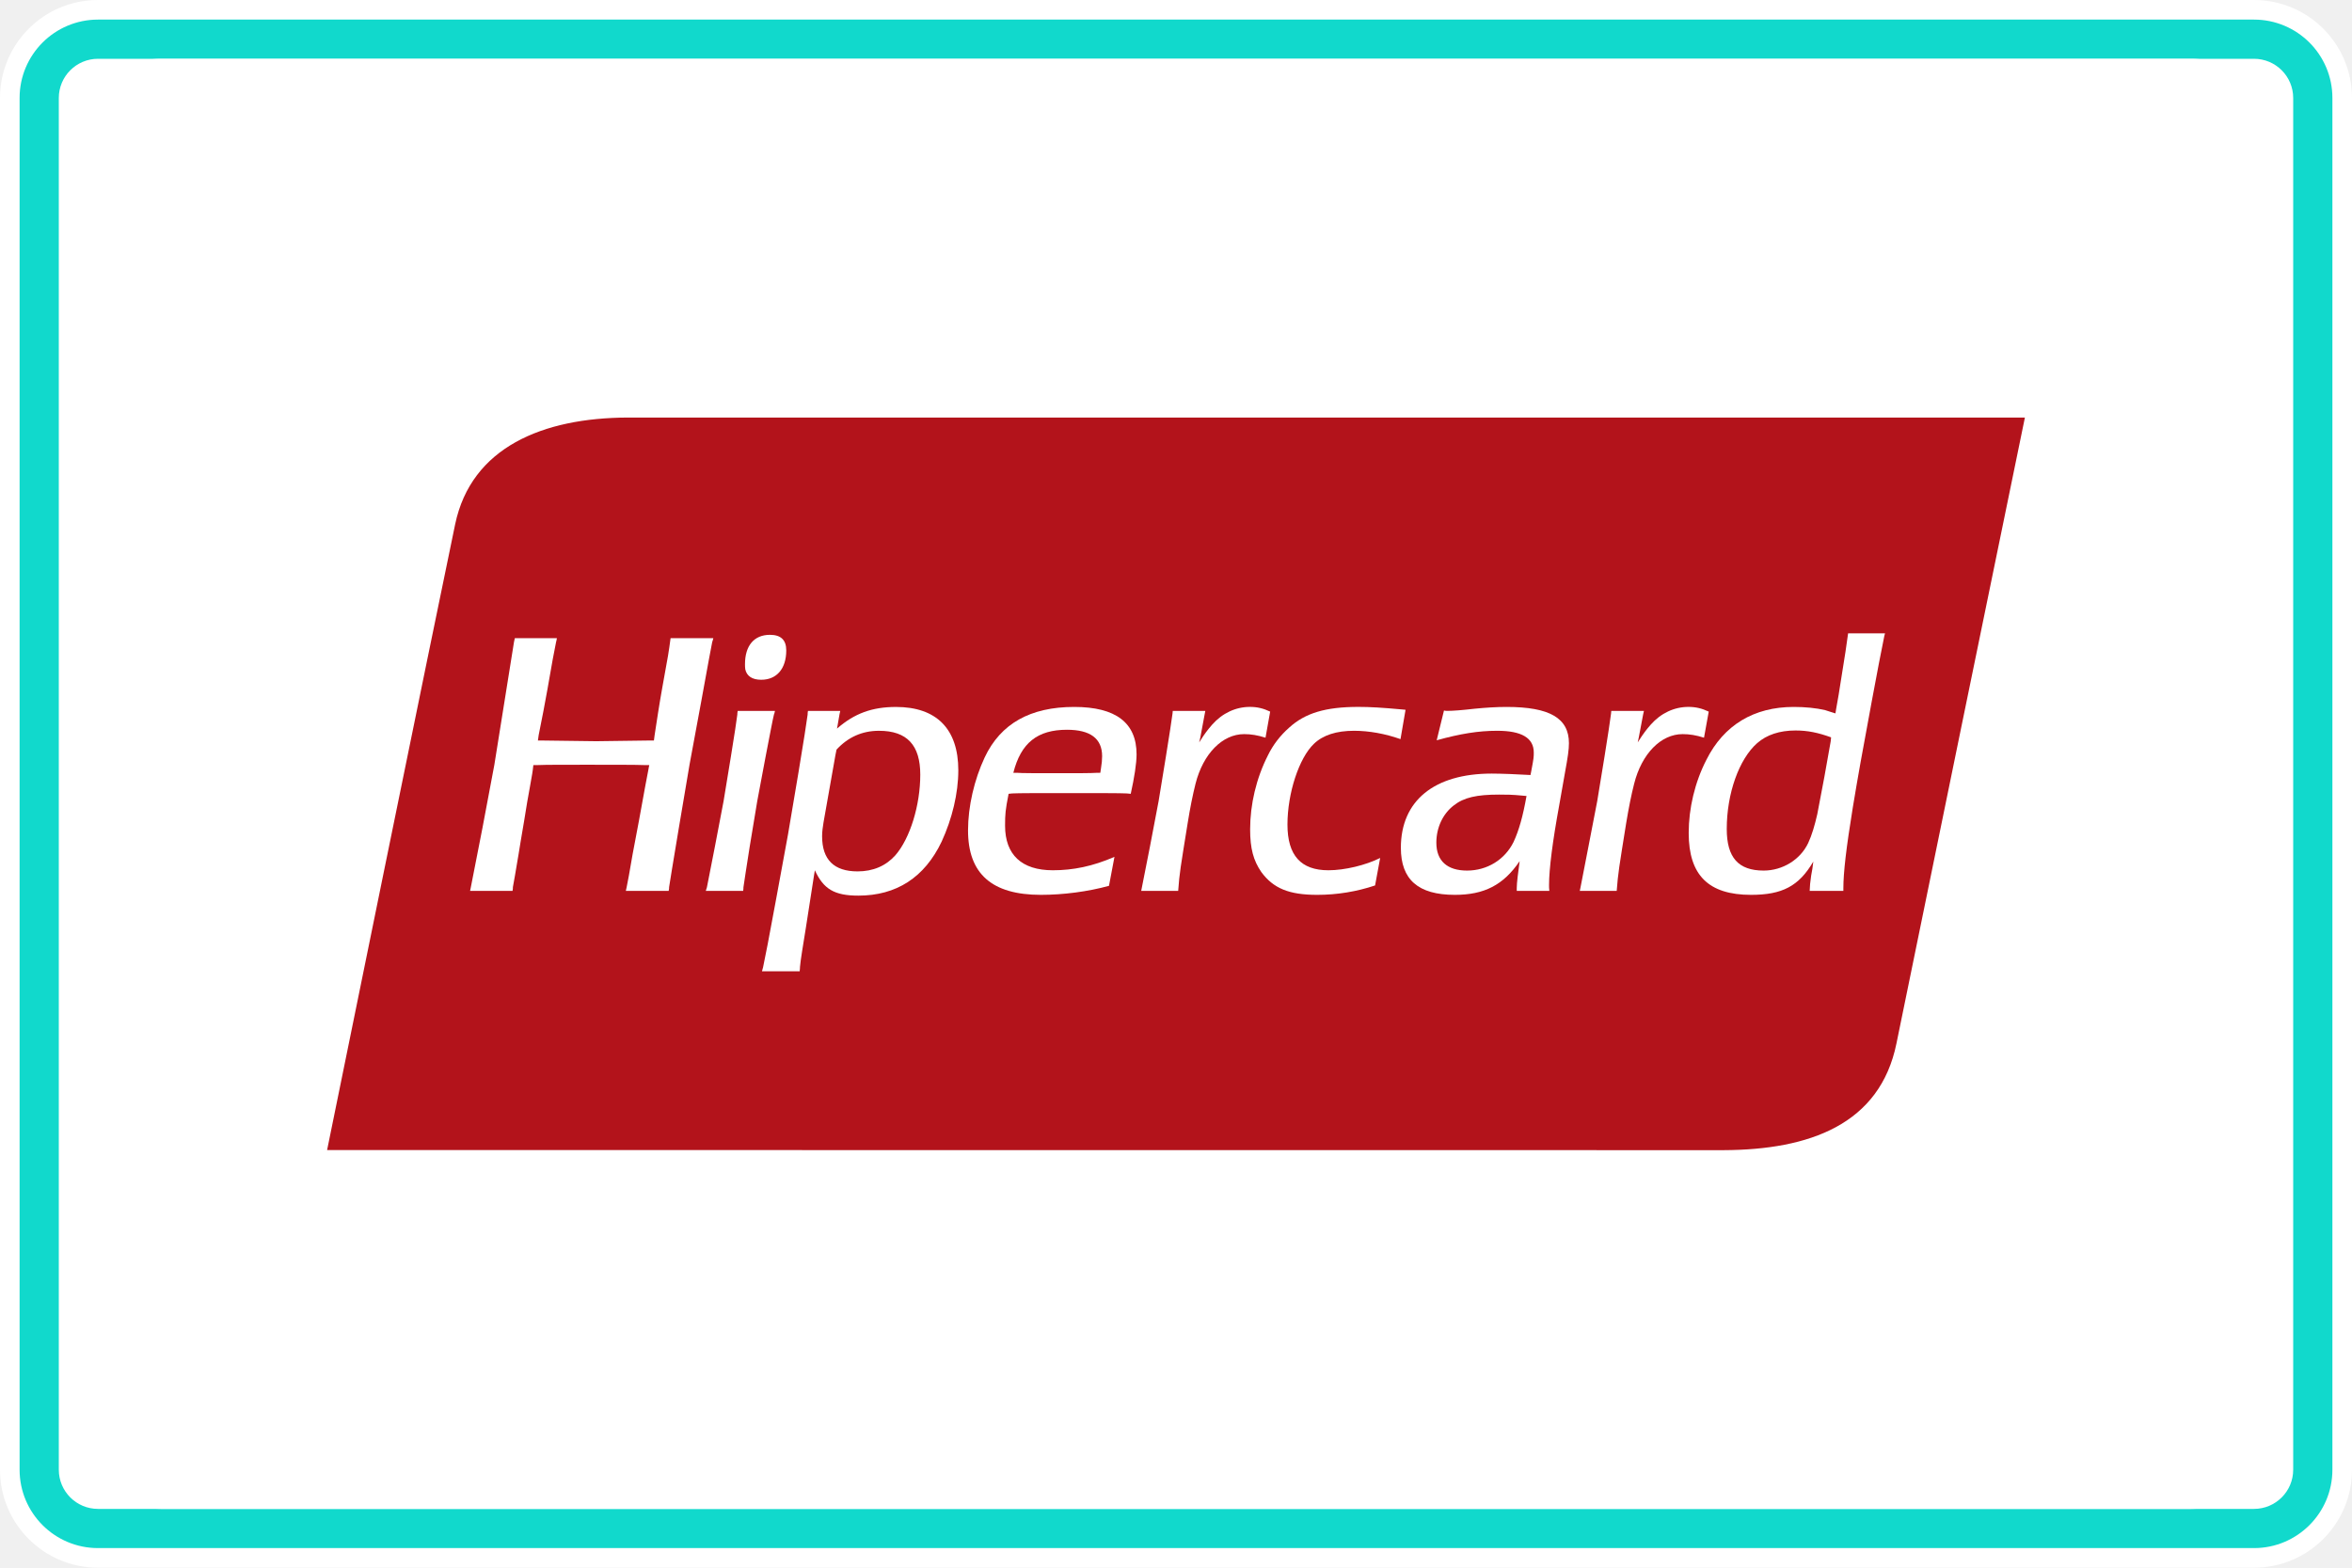
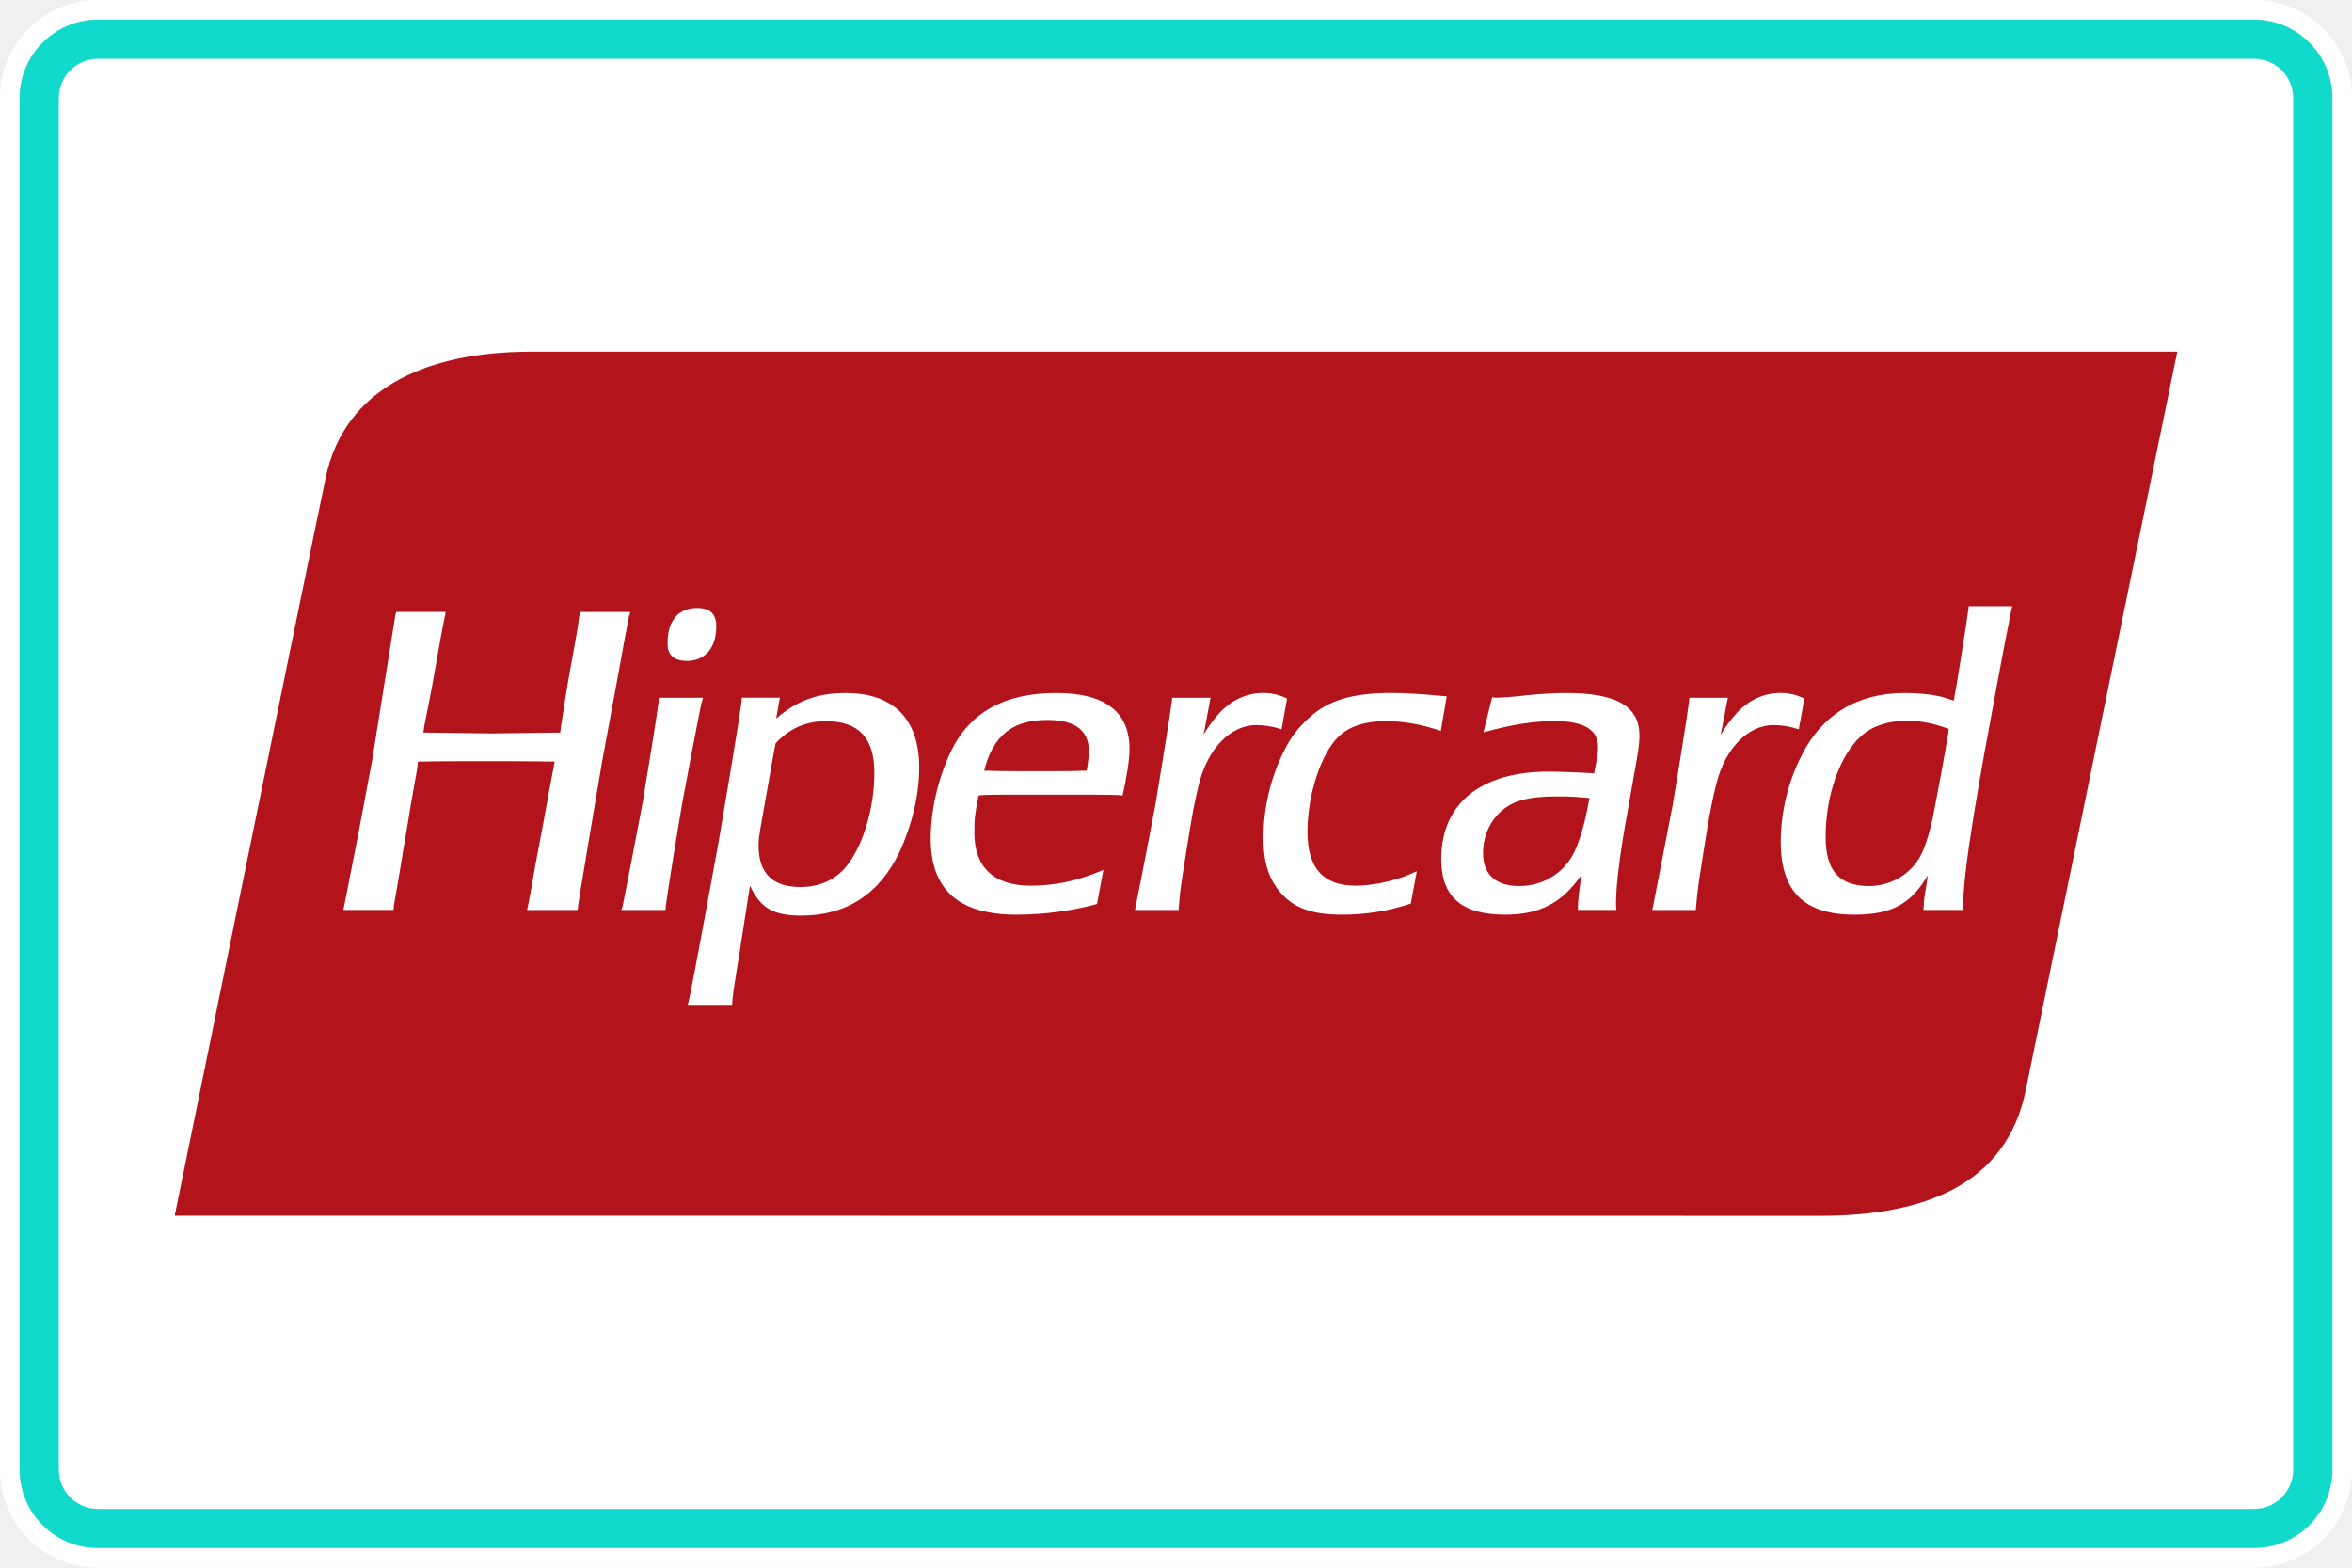
<svg xmlns="http://www.w3.org/2000/svg" width="120" height="80" viewBox="0 0 120 80" role="img" aria-labelledby="t-hipercard">
  <rect width="120" height="80" rx="5" fill="#FFFFFF" />
  <rect x="1" y="1" width="118" height="78" rx="4" fill="#11D9CC" />
  <rect x="3" y="3" width="114" height="74" rx="2" fill="white" />
-   <svg fill="none" x="3" y="3" width="114" height="74" viewBox="0 0 120 80" preserveAspectRatio="xMidYMid meet">
+   <svg fill="none" x="8" y="8" width="104" height="64" viewBox="12.34 19.11 95.32 41.79" preserveAspectRatio="xMidYMid meet">
    <rect width="120" height="80" rx="4" fill="white" />
    <path d="M90.216 60.552C94.97 60.552 99.121 59.09 100.076 54.389C101.03 49.688 107.242 19.45 107.242 19.45H29.767C25.009 19.45 20.843 21.144 19.906 25.611C18.968 30.077 12.759 60.546 12.759 60.546L90.216 60.552Z" fill="#B3131B" />
    <path d="M90.216 60.893V60.553V60.209C94.929 60.189 98.828 58.798 99.739 54.319C100.629 49.941 106.076 23.423 106.823 19.792H29.767C25.066 19.806 21.131 21.437 20.24 25.68C19.771 27.912 17.984 36.645 16.313 44.821C14.873 51.881 13.521 58.516 13.177 60.203L90.216 60.209V60.553L90.215 60.893L12.338 60.885L12.422 60.476C12.422 60.476 18.629 30.008 19.569 25.539C20.555 20.852 24.953 19.09 29.767 19.106H107.662L107.578 19.518C107.578 19.533 106.026 27.076 104.352 35.225C102.679 43.372 100.888 52.106 100.413 54.456C99.422 59.35 95.067 60.894 90.308 60.894C90.279 60.894 90.247 60.894 90.216 60.893Z" fill="white" />
    <path d="M21.106 45.699L21.75 42.413L22.403 38.946L23.486 32.173L23.532 31.963H25.852C25.828 32.068 25.828 32.132 25.808 32.173C25.724 32.57 25.558 33.448 25.327 34.804C25.202 35.537 25.033 36.373 24.846 37.315L24.805 37.609H24.993L28.021 37.648L30.97 37.609H31.203L31.242 37.315C31.368 36.499 31.494 35.642 31.66 34.721C31.997 32.883 32.017 32.756 32.122 31.965H34.48C34.443 32.112 34.443 32.112 34.419 32.175C34.377 32.383 34.171 33.47 33.813 35.455L33.167 38.946L32.581 42.415C32.248 44.381 32.079 45.468 32.041 45.699C32.041 45.778 32.041 45.778 32.017 45.905H29.655L29.7 45.699C29.757 45.446 29.864 44.841 30.029 43.879C30.091 43.52 30.218 42.918 30.385 41.996L30.72 40.156C30.825 39.594 30.888 39.256 30.907 39.173C30.907 39.13 30.929 39.072 30.948 38.965H30.678C30.282 38.946 28.86 38.946 27.501 38.946C26.143 38.946 25.24 38.946 24.823 38.964H24.554C24.512 39.365 24.491 39.444 24.366 40.156C24.261 40.699 24.16 41.326 24.053 41.995C23.887 42.98 23.779 43.605 23.739 43.878C23.572 44.882 23.466 45.485 23.425 45.699C23.425 45.736 23.425 45.822 23.406 45.904H21.064L21.106 45.699Z" fill="white" />
    <path d="M34.127 45.707L34.566 43.468L35.046 40.952L35.446 38.514C35.647 37.274 35.766 36.497 35.804 36.177C35.804 36.136 35.804 36.075 35.825 35.977H37.88C37.863 36.075 37.841 36.136 37.824 36.177C37.744 36.497 37.604 37.274 37.361 38.514L36.903 40.952L36.486 43.468C36.302 44.646 36.182 45.405 36.141 45.707C36.141 45.746 36.141 45.827 36.125 45.905H34.065L34.127 45.707ZM36.227 33.397C36.227 32.38 36.725 31.779 37.604 31.779C38.203 31.779 38.503 32.06 38.503 32.639C38.503 33.639 37.982 34.258 37.123 34.258C36.623 34.258 36.324 34.055 36.242 33.679C36.227 33.576 36.227 33.497 36.227 33.397Z" fill="white" />
    <path d="M37.224 50.119C37.321 49.681 37.562 48.443 37.942 46.367L38.6 42.788L39.18 39.353C39.461 37.674 39.622 36.615 39.682 36.176C39.682 36.096 39.682 36.096 39.7 35.975H41.481L41.438 36.176L41.342 36.732L41.302 36.953C42.261 36.115 43.239 35.758 44.556 35.758C46.793 35.758 47.993 36.974 47.993 39.253C47.993 40.512 47.654 41.93 47.072 43.19C46.13 45.167 44.576 46.167 42.479 46.167C41.157 46.167 40.558 45.806 40.081 44.769L40.041 45.005L39.581 47.963C39.421 48.963 39.297 49.681 39.26 50.101C39.26 50.119 39.26 50.2 39.243 50.341H37.163C37.201 50.2 37.201 50.2 37.224 50.119ZM41.216 38.41L40.558 42.129C40.517 42.389 40.48 42.627 40.48 42.89C40.48 44.187 41.141 44.83 42.436 44.83C43.297 44.83 43.996 44.525 44.516 43.947C45.335 43.01 45.895 41.172 45.895 39.494C45.895 37.874 45.176 37.073 43.617 37.073C42.677 37.073 41.897 37.435 41.276 38.112L41.216 38.41Z" fill="white" />
    <path d="M52.545 46.124C49.853 46.124 48.529 44.969 48.529 42.569C48.529 41.249 48.871 39.771 49.451 38.535C50.329 36.675 51.97 35.757 54.385 35.757C56.682 35.757 57.825 36.633 57.825 38.373C57.825 38.871 57.702 39.654 57.504 40.55L57.284 40.529C56.925 40.511 55.804 40.511 53.925 40.511C52.328 40.511 51.351 40.511 50.972 40.529L50.767 40.55C50.589 41.449 50.572 41.671 50.572 42.31C50.572 43.91 51.488 44.768 53.207 44.768C54.329 44.768 55.404 44.549 56.606 44.028L56.304 45.626C55.145 45.946 53.785 46.124 52.545 46.124ZM51.248 39.391C51.468 39.413 52.209 39.413 53.448 39.413H53.767C54.665 39.413 55.285 39.413 55.644 39.391H55.825L55.864 39.131C55.904 38.893 55.925 38.671 55.925 38.474C55.925 37.493 55.263 37.016 53.986 37.016C52.366 37.016 51.447 37.733 51.028 39.391H51.248Z" fill="white" />
    <path d="M58.12 45.707L58.562 43.468L59.041 40.952L59.44 38.514C59.64 37.274 59.759 36.497 59.8 36.177C59.8 36.136 59.821 36.075 59.821 35.977H61.617L61.578 36.177L61.343 37.435L61.279 37.713C61.617 37.177 61.739 37.033 61.996 36.732C62.56 36.096 63.298 35.755 64.076 35.755C64.478 35.755 64.818 35.836 65.194 36.015L64.937 37.454C64.496 37.315 64.137 37.257 63.758 37.257C62.56 37.257 61.499 38.335 61.078 39.991C60.922 40.612 60.777 41.331 60.643 42.171C60.242 44.668 60.198 44.866 60.12 45.905H58.082L58.12 45.707Z" fill="white" />
    <path d="M72.383 37.533C71.543 37.235 70.644 37.072 69.822 37.072C68.845 37.072 68.101 37.314 67.606 37.793C66.787 38.573 66.148 40.511 66.148 42.249C66.148 43.949 66.889 44.768 68.407 44.768C69.306 44.768 70.465 44.488 71.261 44.089L70.981 45.605C69.963 45.946 68.886 46.124 67.788 46.124C66.226 46.124 65.368 45.763 64.707 44.867C64.268 44.228 64.089 43.569 64.089 42.51C64.089 41.131 64.428 39.693 65.068 38.432C65.35 37.852 65.747 37.334 66.248 36.893C67.127 36.096 68.246 35.755 70.064 35.755C70.703 35.755 71.38 35.796 72.461 35.895L72.661 35.914L72.383 37.533Z" fill="white" />
    <path d="M75.379 46.124C73.36 46.124 72.403 45.284 72.403 43.529C72.403 40.93 74.239 39.434 77.417 39.434C77.915 39.434 78.896 39.472 79.553 39.513L79.596 39.294C79.734 38.573 79.734 38.514 79.734 38.273C79.734 37.474 79.075 37.072 77.715 37.072C76.68 37.072 75.681 37.235 74.379 37.596L74.781 35.955C74.859 35.975 74.919 35.975 74.959 35.975C75.276 35.975 75.779 35.935 76.477 35.855C77.076 35.796 77.676 35.757 78.234 35.757C80.611 35.757 81.673 36.377 81.673 37.755C81.673 38.112 81.614 38.514 81.453 39.391L81.132 41.21C80.777 43.15 80.576 44.689 80.576 45.587C80.576 45.666 80.576 45.785 80.592 45.904H78.795V45.746C78.795 45.464 78.877 44.845 78.955 44.265C78.056 45.587 76.998 46.124 75.379 46.124ZM79.135 40.652C78.534 40.593 78.234 40.593 77.817 40.593C76.596 40.593 75.878 40.749 75.32 41.191C74.722 41.651 74.36 42.407 74.36 43.247C74.36 44.25 74.959 44.785 76.055 44.785C77.157 44.785 78.135 44.187 78.618 43.21C78.916 42.569 79.135 41.789 79.334 40.67L79.135 40.652Z" fill="white" />
    <path d="M82.313 45.707L82.748 43.468L83.234 40.952L83.633 38.514C83.83 37.274 83.951 36.497 83.988 36.177C83.988 36.136 84.009 36.075 84.009 35.977H85.81L85.765 36.177L85.527 37.435L85.468 37.713C85.81 37.177 85.927 37.033 86.187 36.732C86.749 36.096 87.486 35.755 88.266 35.755C88.665 35.755 89.004 35.836 89.384 36.015L89.124 37.454C88.684 37.315 88.327 37.257 87.943 37.257C86.749 37.257 85.689 38.335 85.271 39.991C85.111 40.612 84.97 41.331 84.83 42.171C84.431 44.668 84.39 44.866 84.308 45.905H82.272L82.313 45.707Z" fill="white" />
    <path d="M91.716 46.124C89.378 46.124 88.279 45.046 88.279 42.711C88.279 41.351 88.618 39.911 89.257 38.671C90.216 36.756 91.877 35.757 94.072 35.757C94.694 35.757 95.312 35.815 95.81 35.935C95.973 35.994 96.074 36.015 96.372 36.114L96.411 35.874C96.491 35.474 96.591 34.838 96.729 33.957C96.888 32.998 96.991 32.299 97.049 31.856L97.071 31.697H99.108L99.07 31.838C98.907 32.64 98.672 33.838 98.371 35.474C97.828 38.395 97.631 39.493 97.33 41.309C96.969 43.529 96.81 44.886 96.81 45.763V45.904H94.952C94.97 45.586 94.97 45.485 95.033 45.067C95.093 44.744 95.115 44.629 95.153 44.287C94.357 45.647 93.436 46.124 91.716 46.124ZM94.173 37.056C93.294 37.056 92.579 37.294 92.055 37.755C91.058 38.633 90.378 40.529 90.378 42.489C90.378 44.068 91.018 44.785 92.413 44.785C93.454 44.785 94.434 44.187 94.87 43.265C95.074 42.83 95.231 42.288 95.372 41.671C95.613 40.451 95.933 38.712 96.112 37.652L96.133 37.435C95.415 37.176 94.85 37.056 94.173 37.056Z" fill="white" />
  </svg>
</svg>
